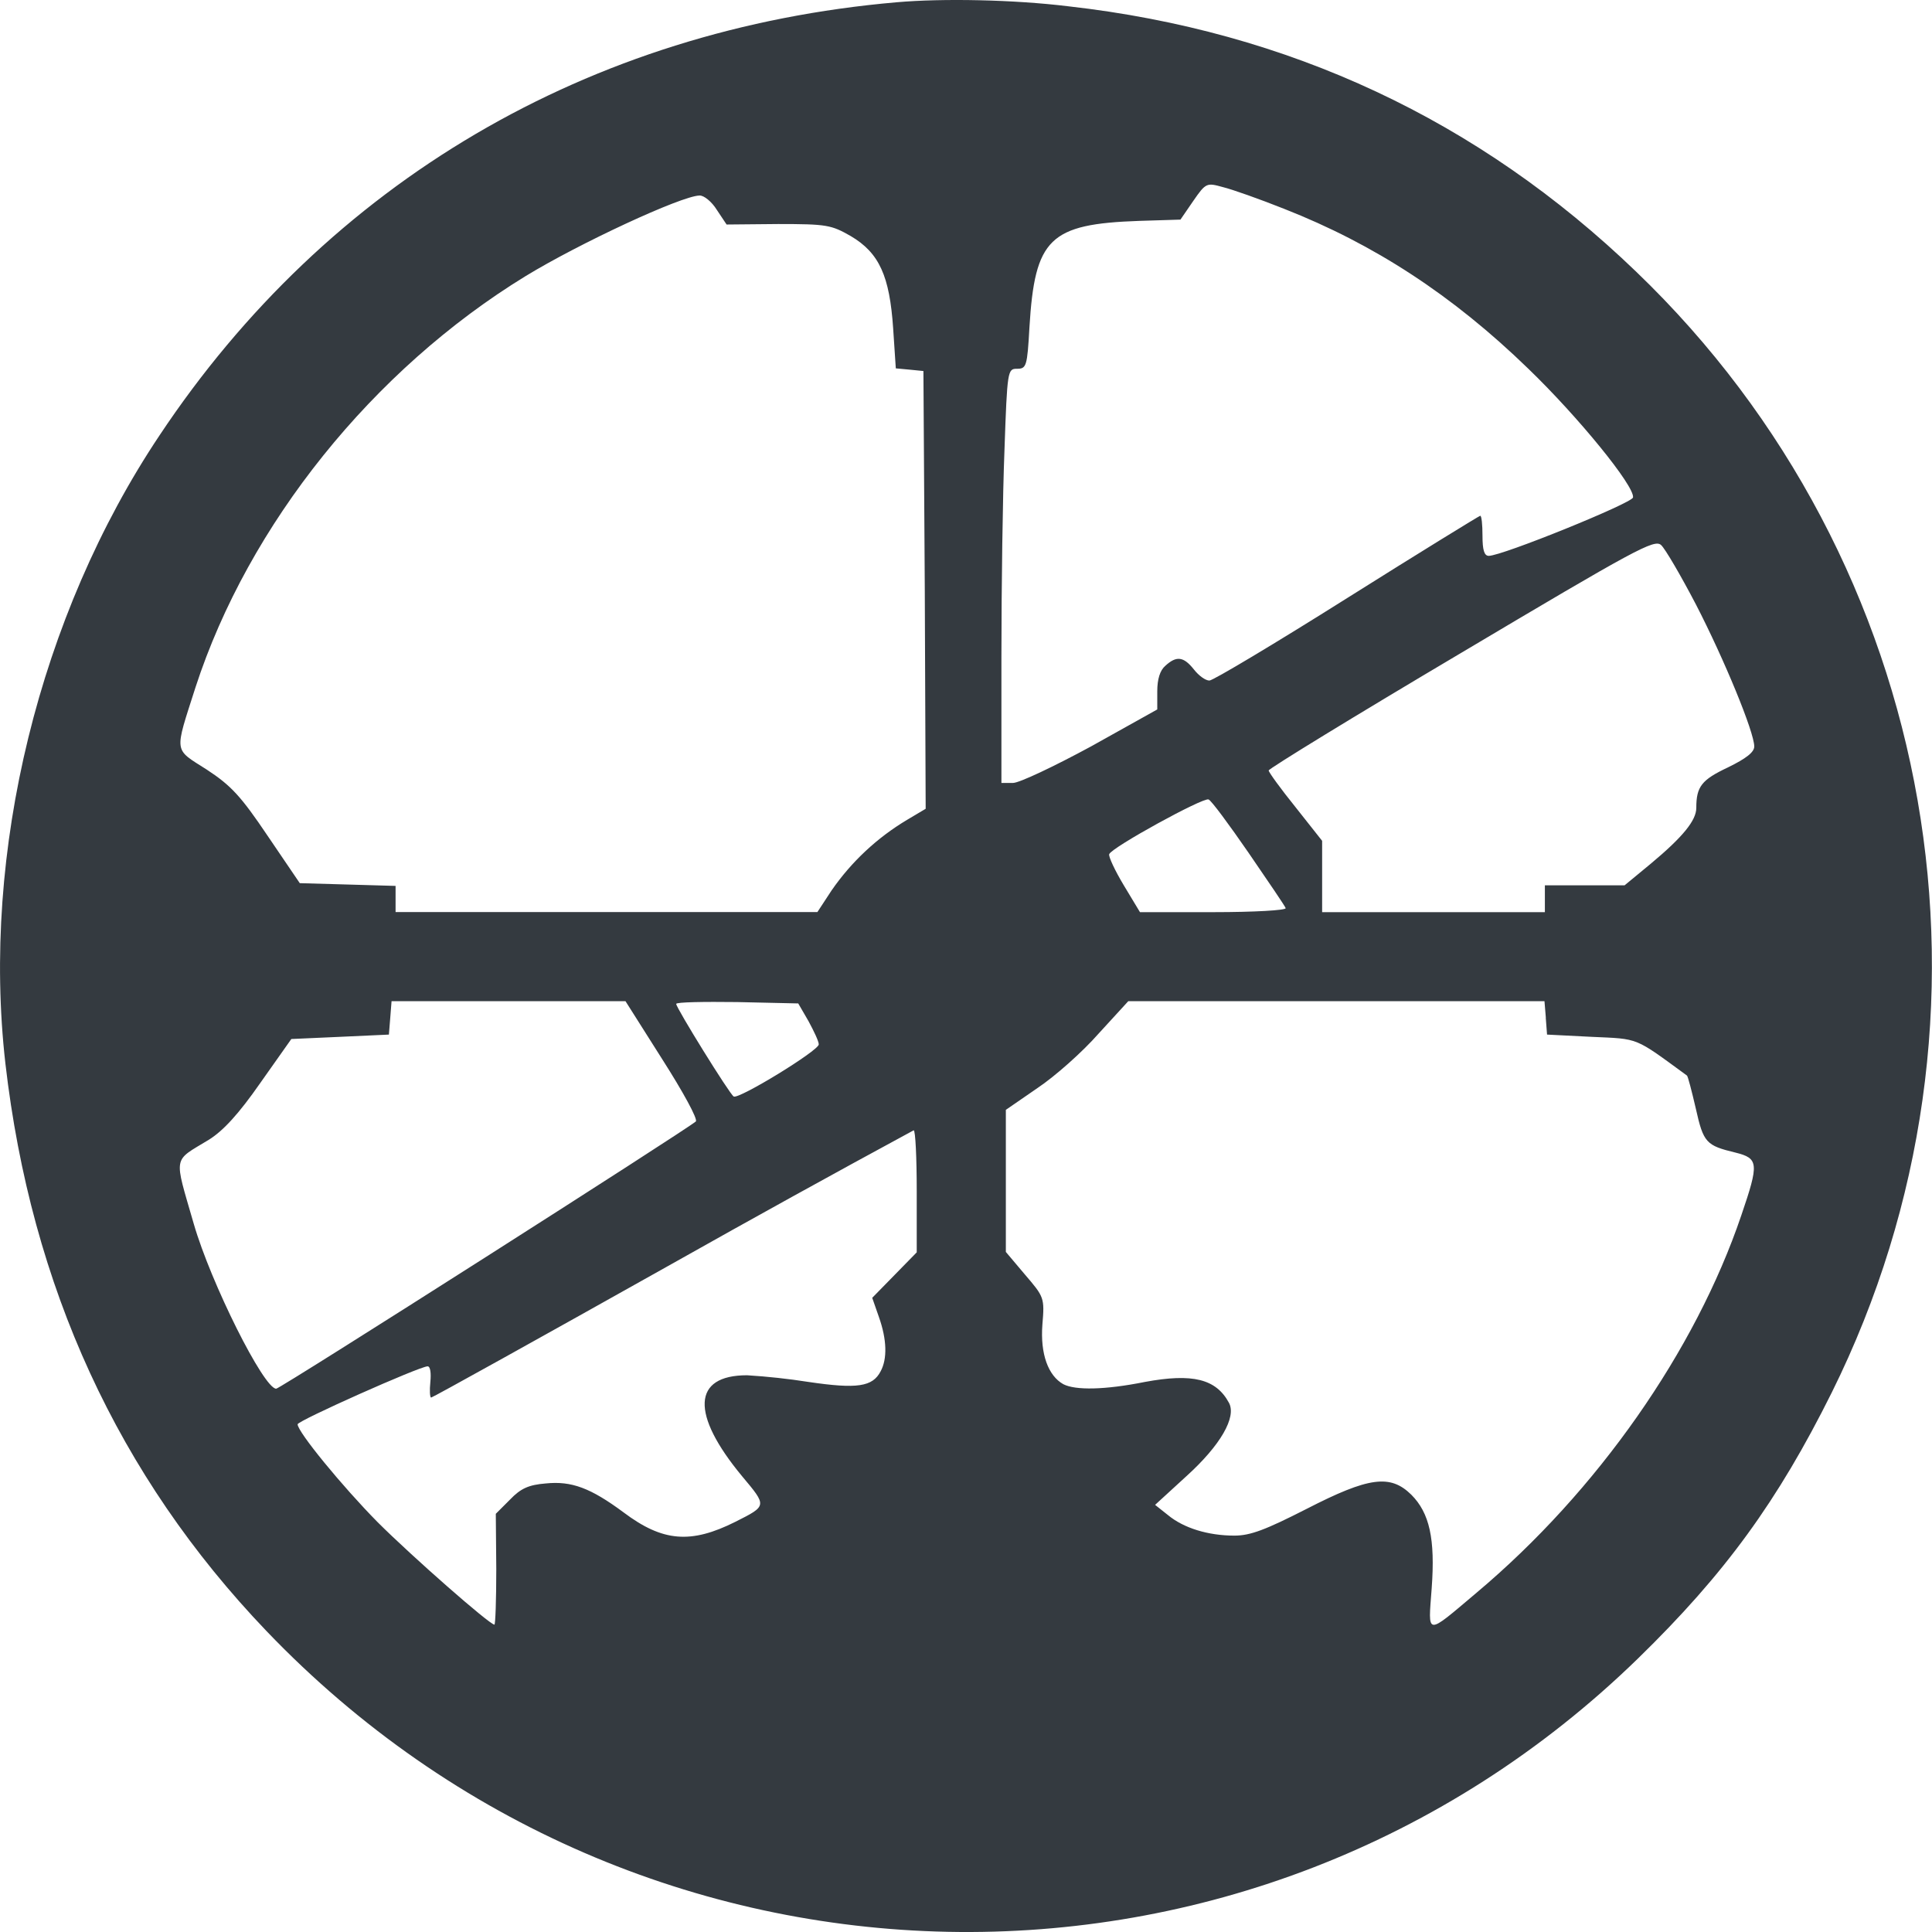
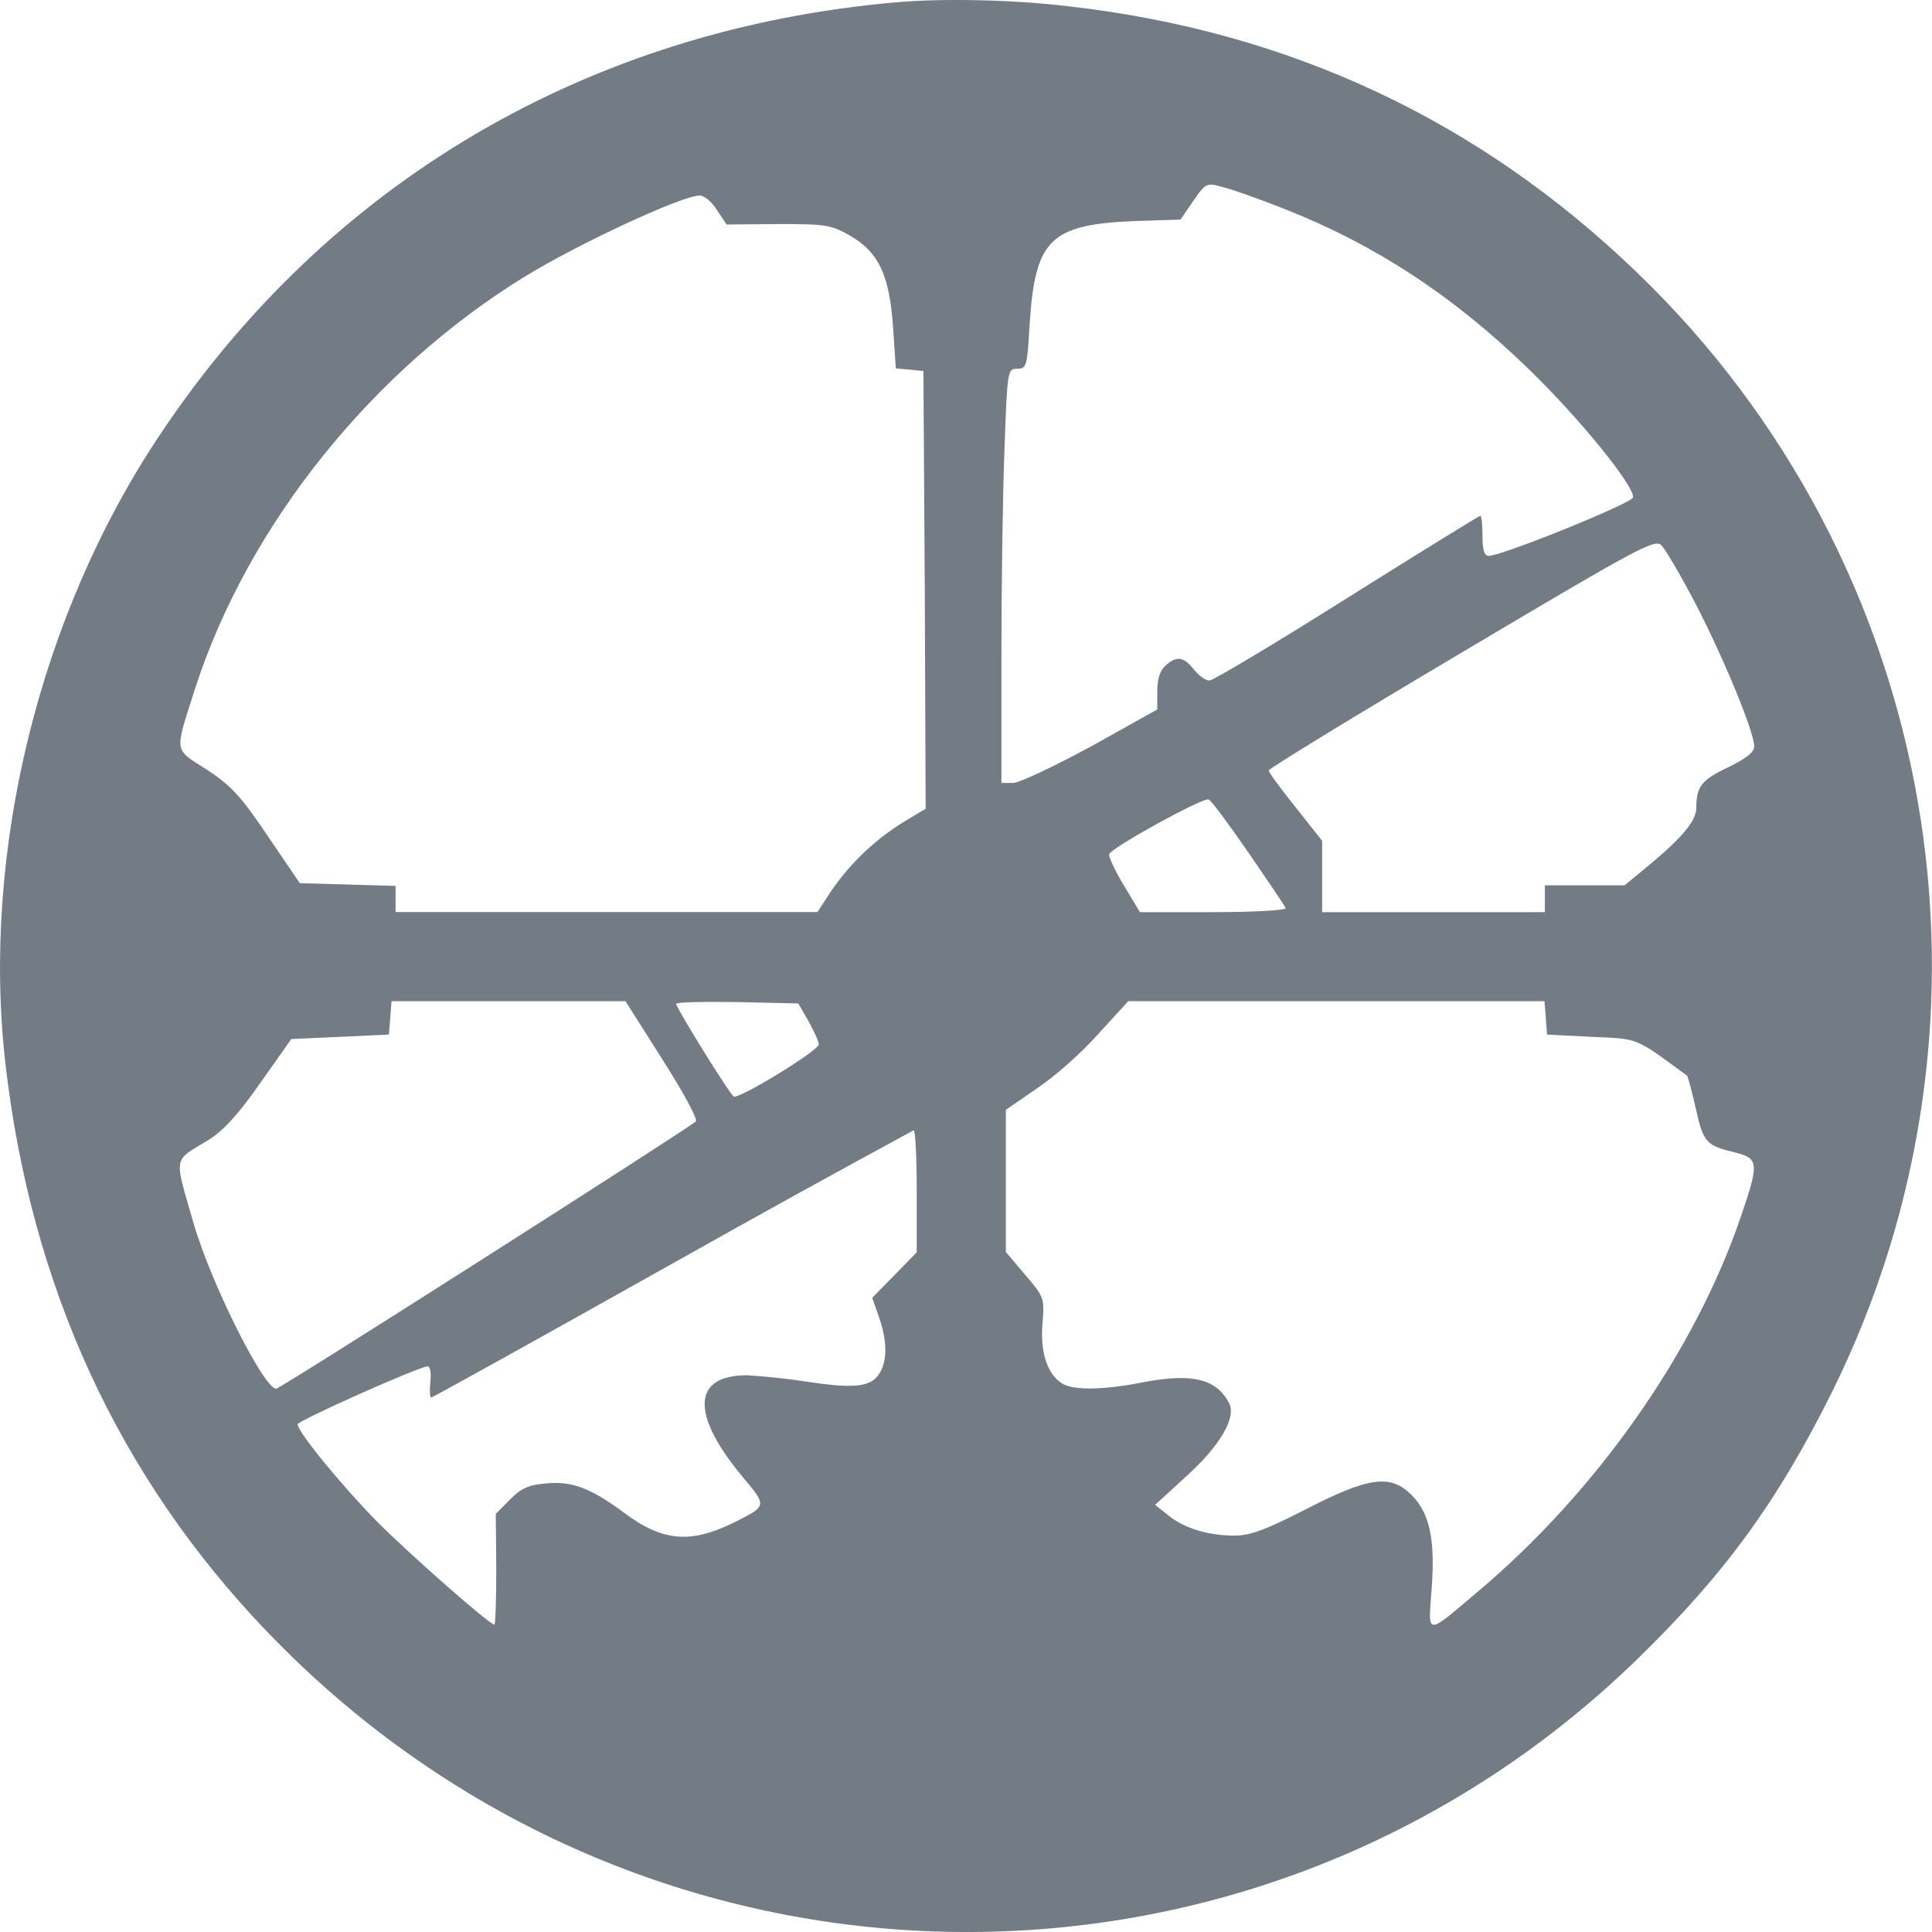
- <svg xmlns="http://www.w3.org/2000/svg" role="img" viewBox="0 0 24 24" fill="#343A40">
+ <svg xmlns="http://www.w3.org/2000/svg" role="img" viewBox="0 0 24 24" fill="#737B84">
  <path d="M11.14.028C7.315.36 4.072 2.263 1.98 5.411.487 7.646-.232 10.589.067 13.211c.32 2.772 1.4 5.124 3.242 7.049 4.643 4.852 12.252 5.001 17.038.343 1.085-1.057 1.738-1.959 2.407-3.303a11.943 11.943 0 0 0-2.429-13.925C18.372 1.495 16.015.388 13.27.078c-.68-.083-1.56-.1-2.13-.05zm4.814 2.567c1.112.437 2.086 1.068 3.032 1.986.62.598 1.323 1.46 1.3 1.599-.016.072-1.626.725-1.792.725-.056 0-.078-.072-.078-.25 0-.138-.011-.248-.028-.248-.01 0-.758.459-1.654 1.023-.897.565-1.666 1.024-1.71 1.024-.05 0-.133-.061-.194-.139-.127-.16-.216-.171-.354-.044-.066.056-.1.166-.1.316v.226l-.824.46c-.46.249-.89.453-.968.453h-.144V8.161c0-.863.016-2.025.038-2.573.034-.99.04-1.007.155-1.007.117 0 .128-.028.155-.514.067-1.107.25-1.284 1.362-1.323l.514-.016.16-.233c.156-.226.167-.226.366-.171.116.028.46.15.764.271zm-7.05.011l.122.183.641-.006c.604 0 .659.011.902.15.355.21.482.497.526 1.145l.033.498.172.016.171.017.017 2.716.011 2.722-.232.138a3.024 3.024 0 0 0-.936.875l-.177.27h-5.24v-.325l-.592-.017-.598-.017-.398-.586c-.332-.493-.454-.626-.758-.825-.415-.265-.404-.193-.139-1.023.659-2.025 2.203-3.945 4.1-5.107.67-.409 1.932-.995 2.159-1.001.055-.005.155.078.216.177zm12.163 4.902c.354.686.725 1.588.725 1.765 0 .071-.1.149-.327.26-.326.154-.393.237-.393.503 0 .155-.166.36-.564.692l-.327.27h-.99v.333h-2.767v-.886l-.332-.42c-.183-.227-.332-.432-.332-.454 0-.022 1.073-.68 2.39-1.46 2.17-1.29 2.402-1.417 2.485-1.34.05.045.244.377.432.737zm-5.556 3.087c.243.354.454.664.46.686.01.027-.394.05-.892.05h-.918l-.2-.332c-.11-.183-.193-.36-.182-.388.028-.083 1.167-.708 1.234-.68.033.011.254.31.498.664zm-7.282 2.567c.254.398.442.741.415.769-.111.1-5.163 3.32-5.213 3.32-.155 0-.813-1.317-1.024-2.048-.249-.863-.265-.769.188-1.045.178-.111.371-.321.637-.703l.387-.548.603-.027.609-.028.017-.21.016-.205H7.77l.459.725zm1.815-.476c.066.122.127.249.127.288 0 .077-.996.686-1.057.647-.05-.028-.714-1.1-.714-1.15 0-.023.343-.028.758-.023l.758.017.128.221zm9.158-.044l.016.21.554.028c.597.027.525 0 1.184.481.011.006.06.194.11.41.095.425.128.459.493.547.288.072.293.133.072.78-.57 1.682-1.787 3.425-3.287 4.686-.642.542-.603.542-.559-.055.045-.614-.027-.935-.254-1.162-.26-.255-.526-.221-1.3.177-.51.26-.698.332-.897.332-.327 0-.631-.094-.825-.255l-.16-.127.393-.36c.42-.381.62-.73.525-.907-.16-.298-.453-.37-1.045-.26-.498.1-.864.105-1.013.028-.188-.105-.288-.376-.26-.741.028-.332.022-.343-.216-.62l-.238-.282v-1.765l.393-.271c.216-.144.559-.448.758-.675l.37-.404h5.17l.017.205zm-7.814 2.157v.758l-.276.282-.277.283.083.238c.1.282.105.52.022.674-.1.194-.293.222-.896.133a8.212 8.212 0 0 0-.764-.083c-.68 0-.703.482-.06 1.256.31.37.31.365-.084.564-.553.277-.902.25-1.389-.116-.41-.304-.647-.393-.968-.36-.21.017-.31.061-.443.2l-.177.177.006.686c0 .382-.011.691-.023.691-.06 0-1.023-.846-1.45-1.272-.442-.448-.995-1.123-.995-1.217 0-.044 1.516-.72 1.615-.72.034 0 .045.084.034.194-.011.105-.006.194.01.194.017 0 1.362-.747 2.989-1.66a204.276 204.276 0 0 1 3.005-1.66c.022 0 .038.343.038.758z" />
</svg>
